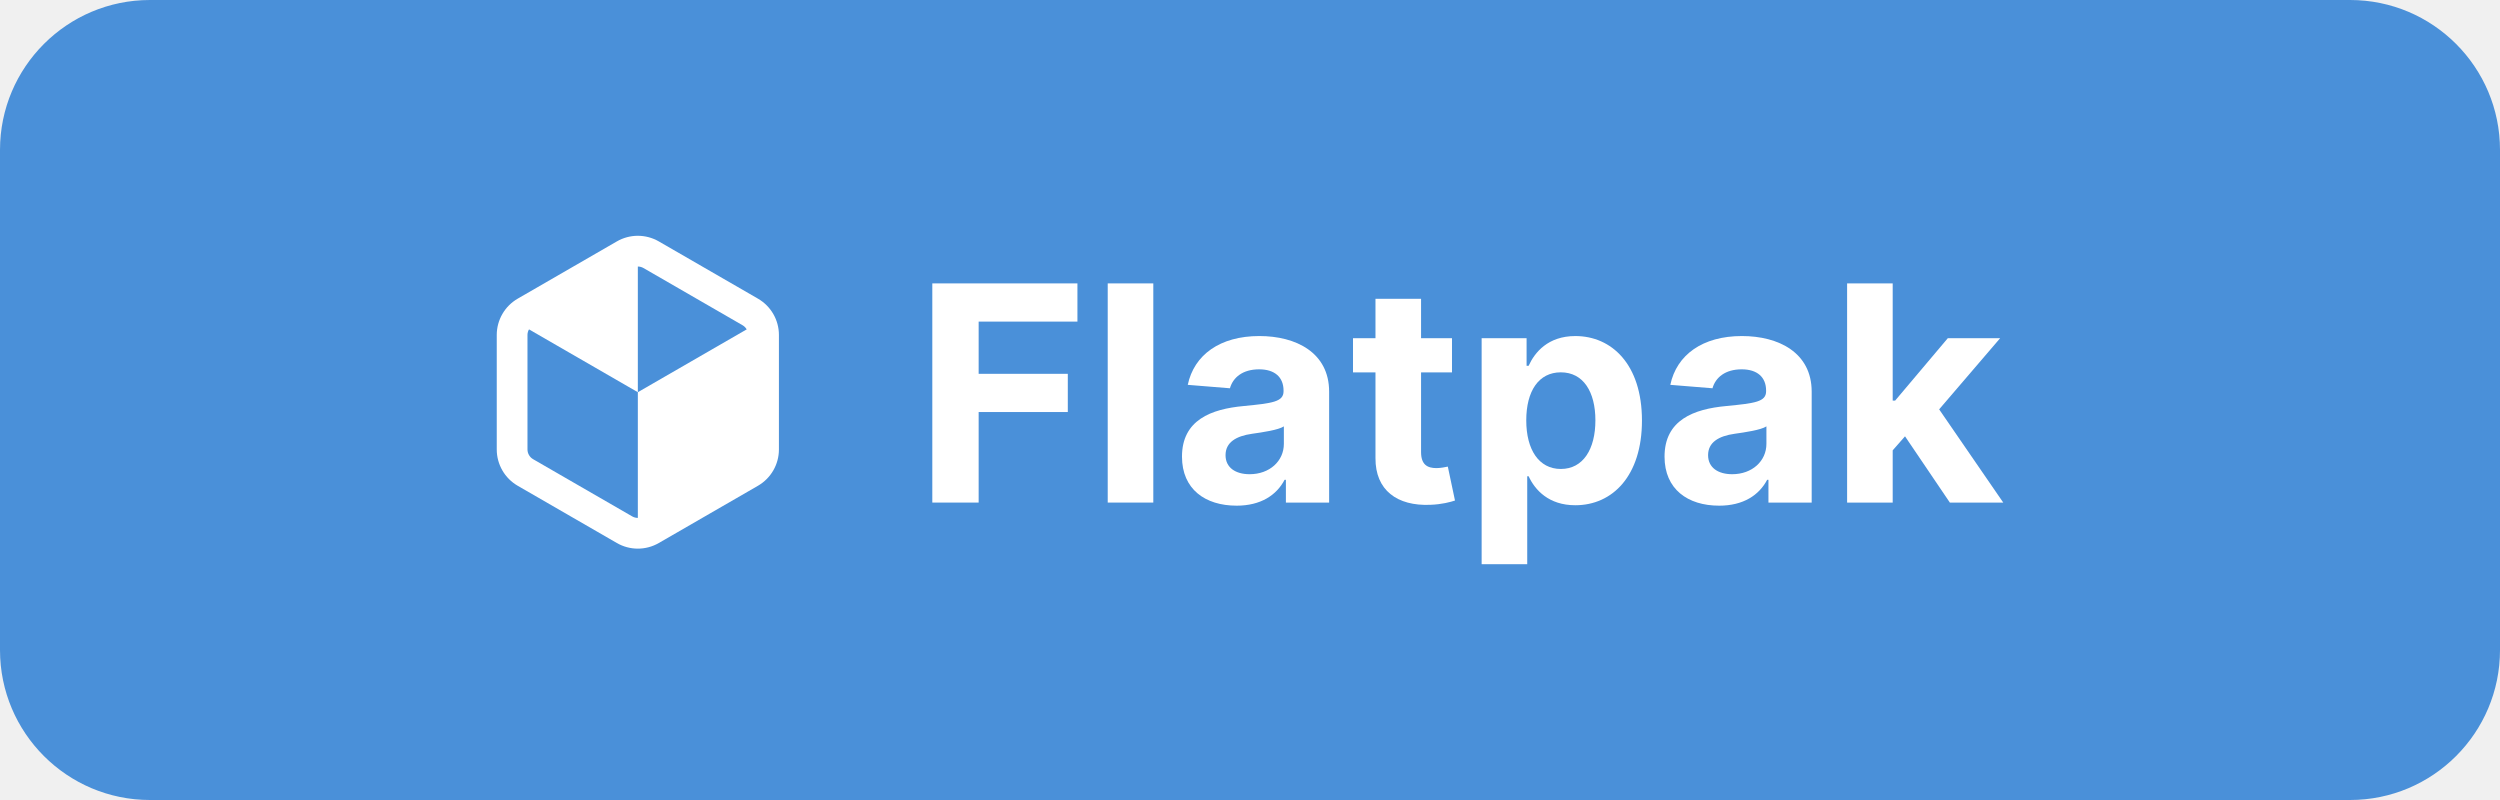
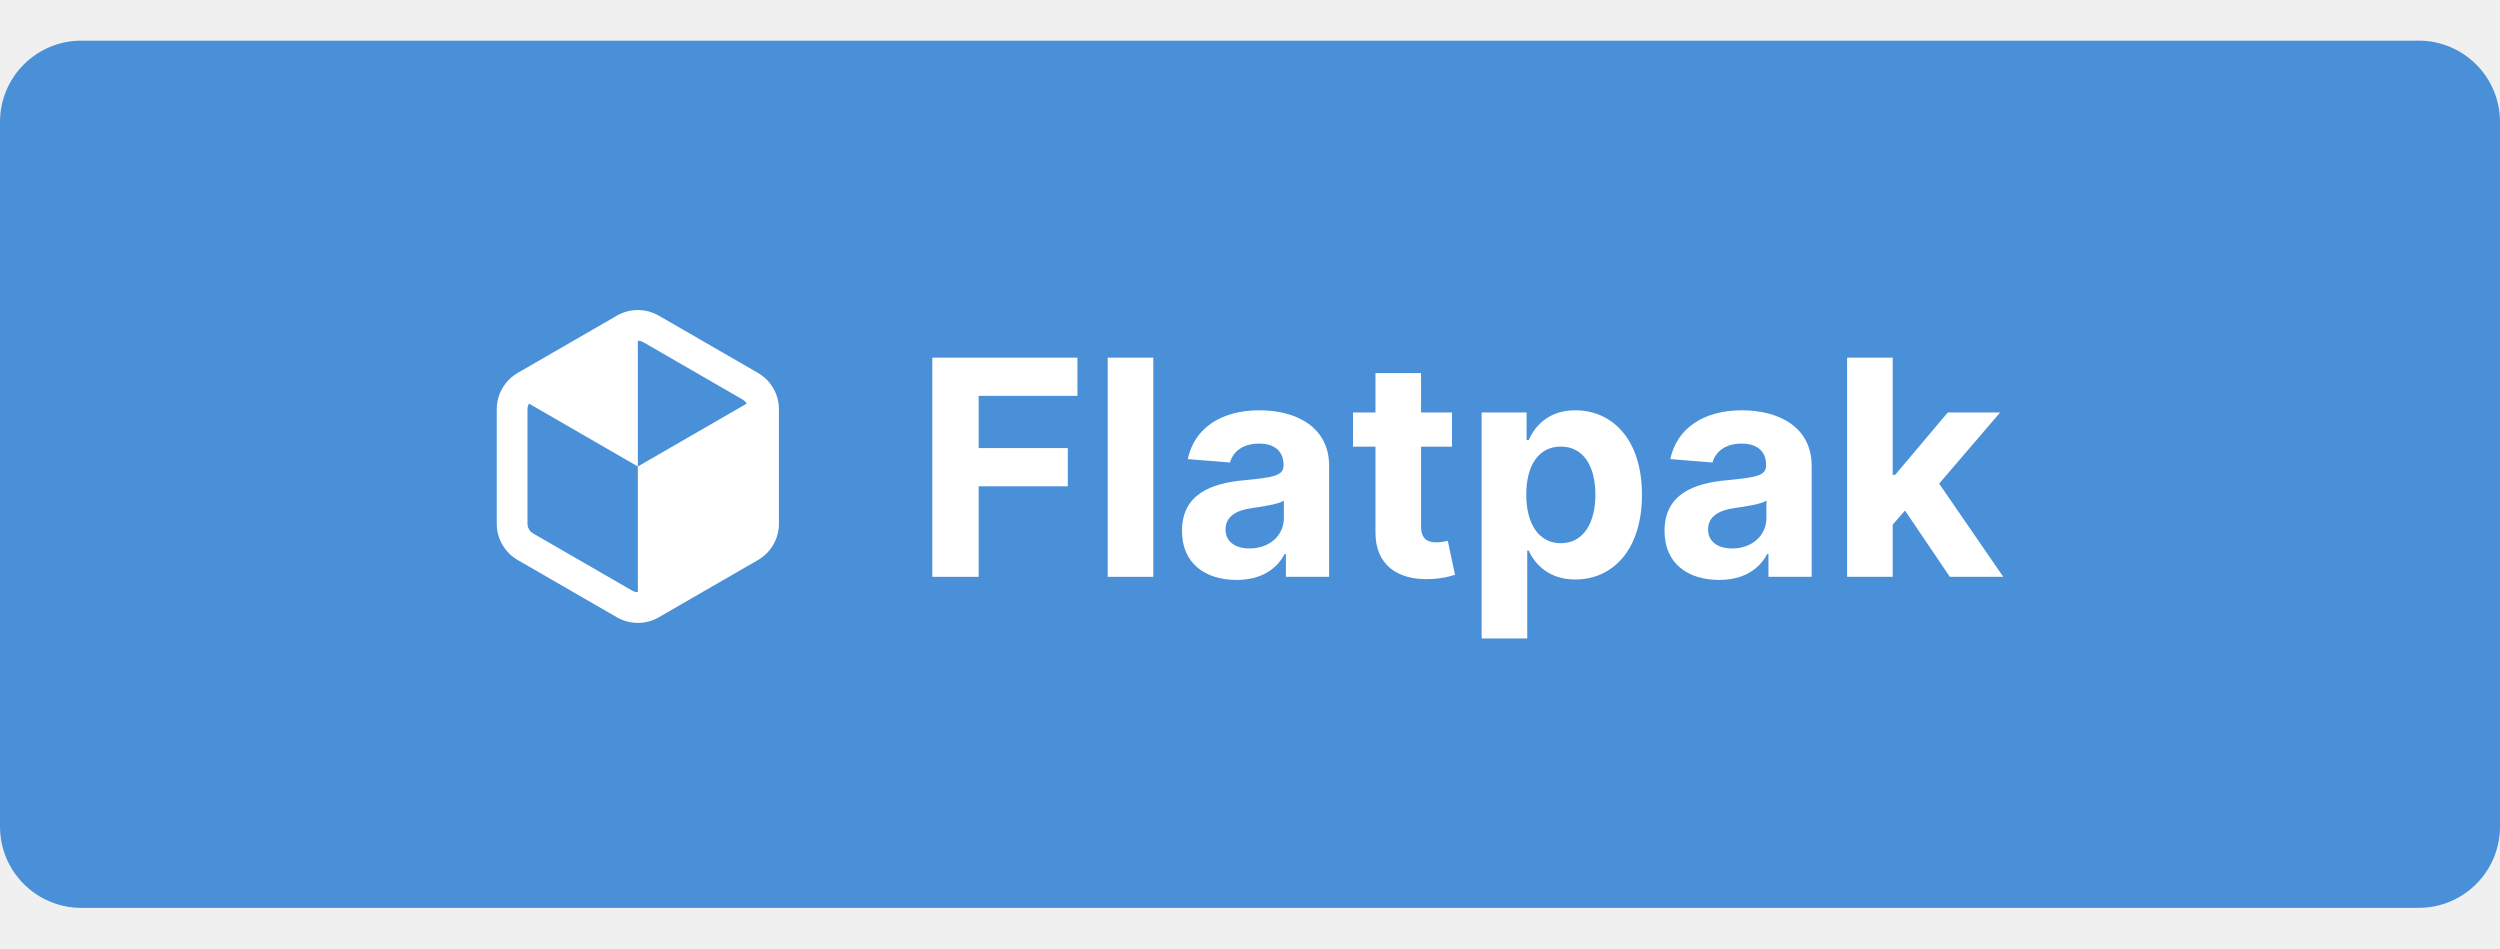
- <svg xmlns="http://www.w3.org/2000/svg" id="svg8" version="1.1" viewBox="0 0 800 256" height="256" width="800">
+ <svg xmlns="http://www.w3.org/2000/svg" id="svg8" version="1.1" viewBox="0 0 738 280" height="280" width="738">
  <defs id="defs2" />
-   <g id="layer1" transform="scale(2)">
-     <rect style="fill:#4a90d9;fill-opacity:1;stroke:none;stroke-width:381.697;stroke-linejoin:round" id="rect1" width="400" height="128" x="0" y="0" rx="24" ry="24" />
-     <g id="g981" transform="translate(-1062.946,-567.274)">
-       <g aria-label="Flatpak" id="text47286" style="font-weight:bold;font-size:48.219px;line-height:1.25;font-family:Inter;-inkscape-font-specification:'Inter, Bold';text-align:center;letter-spacing:0px;word-spacing:0px;text-anchor:middle;fill:#ffffff;stroke-width:1.694">
-         <path d="m 1212.116,647.685 h 7.414 v -14.486 h 14.264 v -6.113 h -14.264 v -8.356 h 15.805 v -6.113 h -23.219 z" id="path1059" />
-         <path d="m 1247.475,612.617 h -7.294 v 35.068 h 7.294 z" id="path1056" />
-         <path d="m 1260.796,648.182 c 3.887,0 6.404,-1.695 7.688,-4.144 h 0.205 v 3.647 h 6.918 v -17.74 c 0,-6.267 -5.308,-8.904 -11.164,-8.904 -6.301,0 -10.445,3.014 -11.455,7.808 l 6.747,0.548 c 0.497,-1.747 2.055,-3.031 4.675,-3.031 2.483,0 3.904,1.25 3.904,3.407 v 0.103 c 0,1.695 -1.798,1.918 -6.37,2.363 -5.205,0.479 -9.88,2.226 -9.88,8.099 0,5.205 3.716,7.842 8.733,7.842 z m 2.089,-5.034 c -2.243,0 -3.853,-1.045 -3.853,-3.048 0,-2.055 1.695,-3.065 4.264,-3.425 1.593,-0.223 4.195,-0.599 5.068,-1.181 v 2.791 c 0,2.757 -2.277,4.863 -5.479,4.863 z" id="path1053" />
-         <path d="m 1295.265,621.384 h -4.949 v -6.301 h -7.294 v 6.301 h -3.596 v 5.479 h 3.596 v 13.698 c -0.034,5.154 3.476,7.705 8.767,7.483 1.884,-0.069 3.219,-0.445 3.955,-0.685 l -1.147,-5.428 c -0.36,0.069 -1.13,0.24 -1.815,0.24 -1.456,0 -2.466,-0.548 -2.466,-2.568 v -12.74 h 4.949 z" id="path1050" />
-         <path d="m 1300.008,657.548 h 7.294 v -14.075 h 0.223 c 1.01,2.192 3.219,4.64 7.466,4.64 5.993,0 10.668,-4.743 10.668,-13.544 0,-9.041 -4.88,-13.527 -10.651,-13.527 -4.401,0 -6.507,2.62 -7.483,4.76 h -0.325 v -4.418 h -7.192 z m 7.14,-23.013 c 0,-4.692 1.986,-7.688 5.531,-7.688 3.613,0 5.531,3.134 5.531,7.688 0,4.589 -1.952,7.774 -5.531,7.774 -3.51,0 -5.531,-3.082 -5.531,-7.774 z" id="path1047" />
-         <path d="m 1338.004,648.182 c 3.887,0 6.404,-1.695 7.688,-4.144 h 0.205 v 3.647 h 6.918 v -17.74 c 0,-6.267 -5.308,-8.904 -11.164,-8.904 -6.301,0 -10.445,3.014 -11.455,7.808 l 6.747,0.548 c 0.497,-1.747 2.055,-3.031 4.675,-3.031 2.483,0 3.904,1.25 3.904,3.407 v 0.103 c 0,1.695 -1.798,1.918 -6.37,2.363 -5.205,0.479 -9.88,2.226 -9.88,8.099 0,5.205 3.716,7.842 8.733,7.842 z m 2.089,-5.034 c -2.243,0 -3.853,-1.045 -3.853,-3.048 0,-2.055 1.695,-3.065 4.264,-3.425 1.593,-0.223 4.195,-0.599 5.069,-1.181 v 2.791 c 0,2.757 -2.277,4.863 -5.479,4.863 z" id="path1044" />
-         <path d="m 1358.484,647.685 h 7.294 v -8.356 l 1.969,-2.243 7.175,10.599 h 8.544 l -10.257,-14.914 9.76,-11.387 h -8.373 l -8.425,9.983 h -0.394 v -18.75 h -7.294 z" id="path1041" />
-       </g>
-       <g id="g47294" transform="matrix(0.1536406,0,0,0.1536406,1112.196,579.2179)" style="mix-blend-mode:normal;fill:#ffffff">
-         <path style="fill:#ffffff;stroke:none;stroke-width:1px;stroke-linecap:butt;stroke-linejoin:miter;stroke-opacity:1" d="m 474.609,255.118 1e-5,151.181 -130.927,75.591 v -151.181 z" id="path47288" />
-         <path style="fill:#ffffff;stroke:none;stroke-width:1px;stroke-linecap:butt;stroke-linejoin:miter;stroke-opacity:1" d="M 343.683,330.709 V 179.528 L 212.756,255.118 Z" id="path47290" />
-         <path style="fill:#ffffff;fill-opacity:1;fill-rule:nonzero;stroke:none;stroke-width:82.936;stroke-linecap:round;stroke-linejoin:round;stroke-dasharray:none;stroke-opacity:1" d="m 218.612,233.262 c -13.541,7.818 -21.856,22.221 -21.856,37.856 v 119.181 c 0,15.636 8.315,30.038 21.856,37.856 l 103.214,59.591 c 13.541,7.818 30.172,7.818 43.713,0 l 103.214,-59.591 c 13.541,-7.818 21.856,-22.221 21.856,-37.856 V 271.118 c 0,-15.636 -8.315,-30.038 -21.856,-37.856 L 365.539,173.671 c -13.541,-7.818 -30.172,-7.818 -43.713,0 z m 130.927,-31.878 103.214,59.591 c 3.608,2.083 5.856,5.978 5.856,10.144 v 119.181 c 0,4.166 -2.249,8.061 -5.856,10.144 l -103.214,59.591 c -3.608,2.083 -8.105,2.083 -11.713,0 L 234.612,400.443 c -3.608,-2.083 -5.856,-5.978 -5.856,-10.144 V 271.118 c 0,-4.166 2.249,-8.061 5.856,-10.144 l 103.214,-59.591 c 3.608,-2.083 8.105,-2.083 11.713,0 z" id="path47292" />
+   <g id="g1" transform="translate(0,22)">
+     <g id="layer1" transform="scale(1.845)">
+       <rect style="fill:#4a90d9;fill-opacity:1;stroke:none;stroke-width:397.407;stroke-linejoin:round" id="rect1" width="400" height="138.753" x="0" y="-5.42" rx="13.008" ry="13.008" />
+       <g id="g981" transform="translate(-1062.946,-567.3174)">
+         <g aria-label="Flatpak" id="text47286" style="font-weight:bold;font-size:48.219px;line-height:1.25;font-family:Inter;-inkscape-font-specification:'Inter, Bold';text-align:center;letter-spacing:0px;word-spacing:0px;text-anchor:middle;fill:#ffffff;stroke-width:1.694">
+           <path d="m 1212.116,647.685 h 7.414 v -14.486 h 14.264 v -6.113 h -14.264 v -8.356 h 15.805 v -6.113 h -23.219 z" id="path1059" />
+           <path d="m 1247.475,612.617 h -7.294 v 35.068 h 7.294 z" id="path1056" />
+           <path d="m 1260.796,648.182 c 3.887,0 6.404,-1.695 7.688,-4.144 h 0.205 v 3.647 h 6.918 v -17.74 c 0,-6.267 -5.308,-8.904 -11.164,-8.904 -6.301,0 -10.445,3.014 -11.455,7.808 l 6.747,0.548 c 0.497,-1.747 2.055,-3.031 4.675,-3.031 2.483,0 3.904,1.25 3.904,3.407 v 0.103 c 0,1.695 -1.798,1.918 -6.37,2.363 -5.205,0.479 -9.88,2.226 -9.88,8.099 0,5.205 3.716,7.842 8.733,7.842 z m 2.089,-5.034 c -2.243,0 -3.853,-1.045 -3.853,-3.048 0,-2.055 1.695,-3.065 4.264,-3.425 1.593,-0.223 4.195,-0.599 5.068,-1.181 v 2.791 c 0,2.757 -2.277,4.863 -5.479,4.863 z" id="path1053" />
+           <path d="m 1295.265,621.384 h -4.949 v -6.301 h -7.294 v 6.301 h -3.596 v 5.479 h 3.596 v 13.698 c -0.034,5.154 3.476,7.705 8.767,7.483 1.884,-0.069 3.219,-0.445 3.955,-0.685 l -1.147,-5.428 c -0.36,0.069 -1.13,0.24 -1.815,0.24 -1.456,0 -2.466,-0.548 -2.466,-2.568 v -12.74 h 4.949 z" id="path1050" />
+           <path d="m 1300.008,657.548 h 7.294 v -14.075 h 0.223 c 1.01,2.192 3.219,4.64 7.466,4.64 5.993,0 10.668,-4.743 10.668,-13.544 0,-9.041 -4.88,-13.527 -10.651,-13.527 -4.401,0 -6.507,2.62 -7.483,4.76 h -0.325 v -4.418 h -7.192 z m 7.14,-23.013 c 0,-4.692 1.986,-7.688 5.531,-7.688 3.613,0 5.531,3.134 5.531,7.688 0,4.589 -1.952,7.774 -5.531,7.774 -3.51,0 -5.531,-3.082 -5.531,-7.774 z" id="path1047" />
+           <path d="m 1338.004,648.182 c 3.887,0 6.404,-1.695 7.688,-4.144 h 0.205 v 3.647 h 6.918 v -17.74 c 0,-6.267 -5.308,-8.904 -11.164,-8.904 -6.301,0 -10.445,3.014 -11.455,7.808 l 6.747,0.548 c 0.497,-1.747 2.055,-3.031 4.675,-3.031 2.483,0 3.904,1.25 3.904,3.407 v 0.103 c 0,1.695 -1.798,1.918 -6.37,2.363 -5.205,0.479 -9.88,2.226 -9.88,8.099 0,5.205 3.716,7.842 8.733,7.842 z m 2.089,-5.034 c -2.243,0 -3.853,-1.045 -3.853,-3.048 0,-2.055 1.695,-3.065 4.264,-3.425 1.593,-0.223 4.195,-0.599 5.069,-1.181 v 2.791 c 0,2.757 -2.277,4.863 -5.479,4.863 z" id="path1044" />
+           <path d="m 1358.484,647.685 h 7.294 v -8.356 l 1.969,-2.243 7.175,10.599 h 8.544 l -10.257,-14.914 9.76,-11.387 h -8.373 l -8.425,9.983 h -0.394 v -18.75 h -7.294 z" id="path1041" />
+         </g>
+         <g id="g47294" transform="matrix(0.1536406,0,0,0.1536406,1112.196,579.2179)" style="mix-blend-mode:normal;fill:#ffffff">
+           <path style="fill:#ffffff;stroke:none;stroke-width:1px;stroke-linecap:butt;stroke-linejoin:miter;stroke-opacity:1" d="m 474.609,255.118 1e-5,151.181 -130.927,75.591 v -151.181 z" id="path47288" />
+           <path style="fill:#ffffff;stroke:none;stroke-width:1px;stroke-linecap:butt;stroke-linejoin:miter;stroke-opacity:1" d="M 343.683,330.709 V 179.528 L 212.756,255.118 Z" id="path47290" />
+           <path style="fill:#ffffff;fill-opacity:1;fill-rule:nonzero;stroke:none;stroke-width:82.936;stroke-linecap:round;stroke-linejoin:round;stroke-dasharray:none;stroke-opacity:1" d="m 218.612,233.262 c -13.541,7.818 -21.856,22.221 -21.856,37.856 v 119.181 c 0,15.636 8.315,30.038 21.856,37.856 l 103.214,59.591 c 13.541,7.818 30.172,7.818 43.713,0 l 103.214,-59.591 c 13.541,-7.818 21.856,-22.221 21.856,-37.856 V 271.118 c 0,-15.636 -8.315,-30.038 -21.856,-37.856 L 365.539,173.671 c -13.541,-7.818 -30.172,-7.818 -43.713,0 z m 130.927,-31.878 103.214,59.591 c 3.608,2.083 5.856,5.978 5.856,10.144 v 119.181 c 0,4.166 -2.249,8.061 -5.856,10.144 l -103.214,59.591 c -3.608,2.083 -8.105,2.083 -11.713,0 L 234.612,400.443 c -3.608,-2.083 -5.856,-5.978 -5.856,-10.144 V 271.118 c 0,-4.166 2.249,-8.061 5.856,-10.144 l 103.214,-59.591 c 3.608,-2.083 8.105,-2.083 11.713,0 z" id="path47292" />
+         </g>
      </g>
    </g>
  </g>
</svg>
